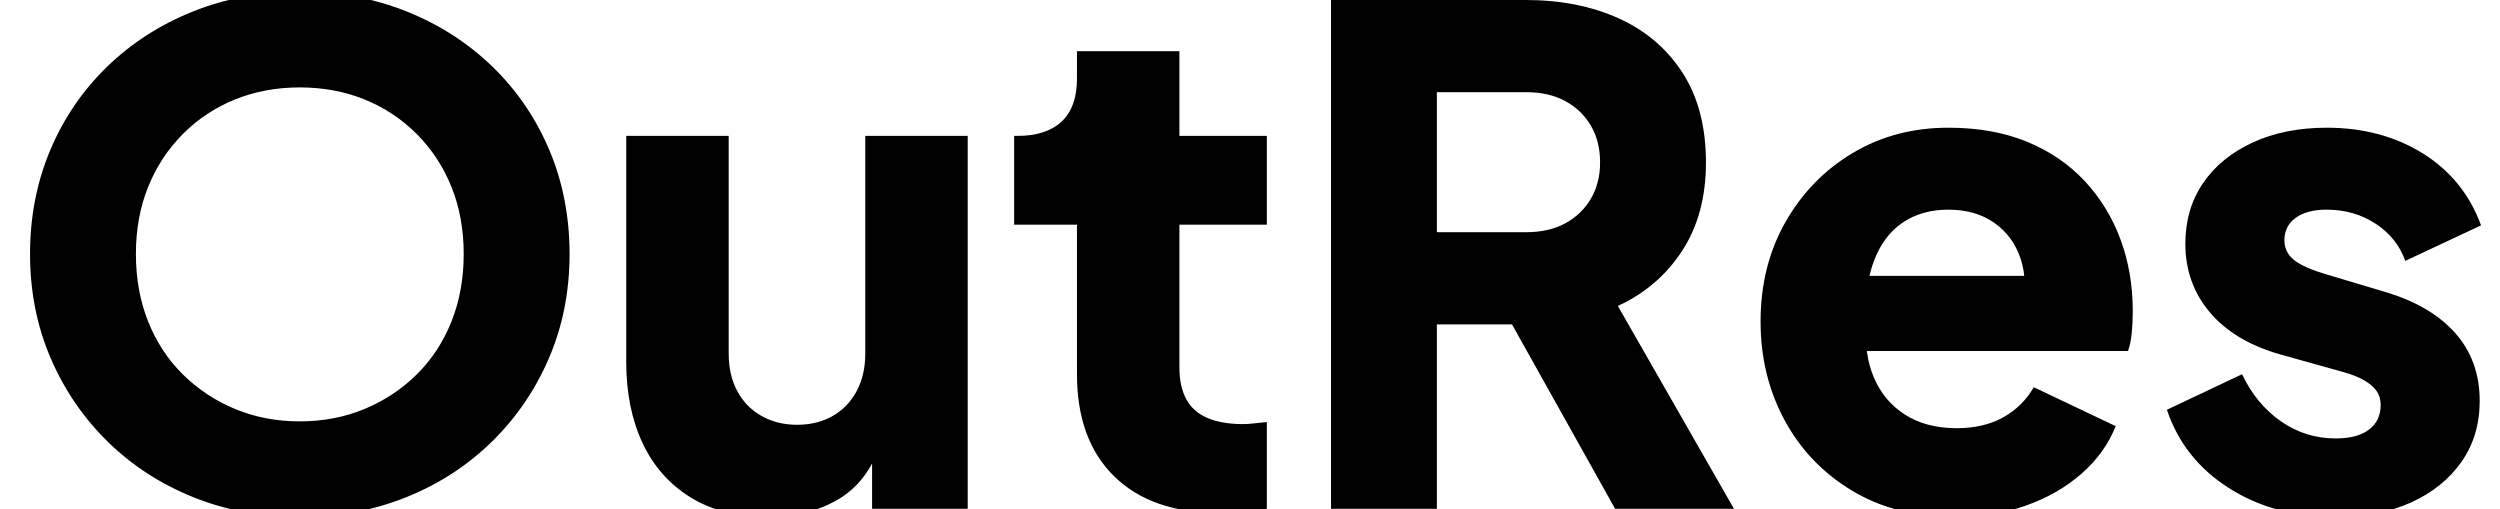
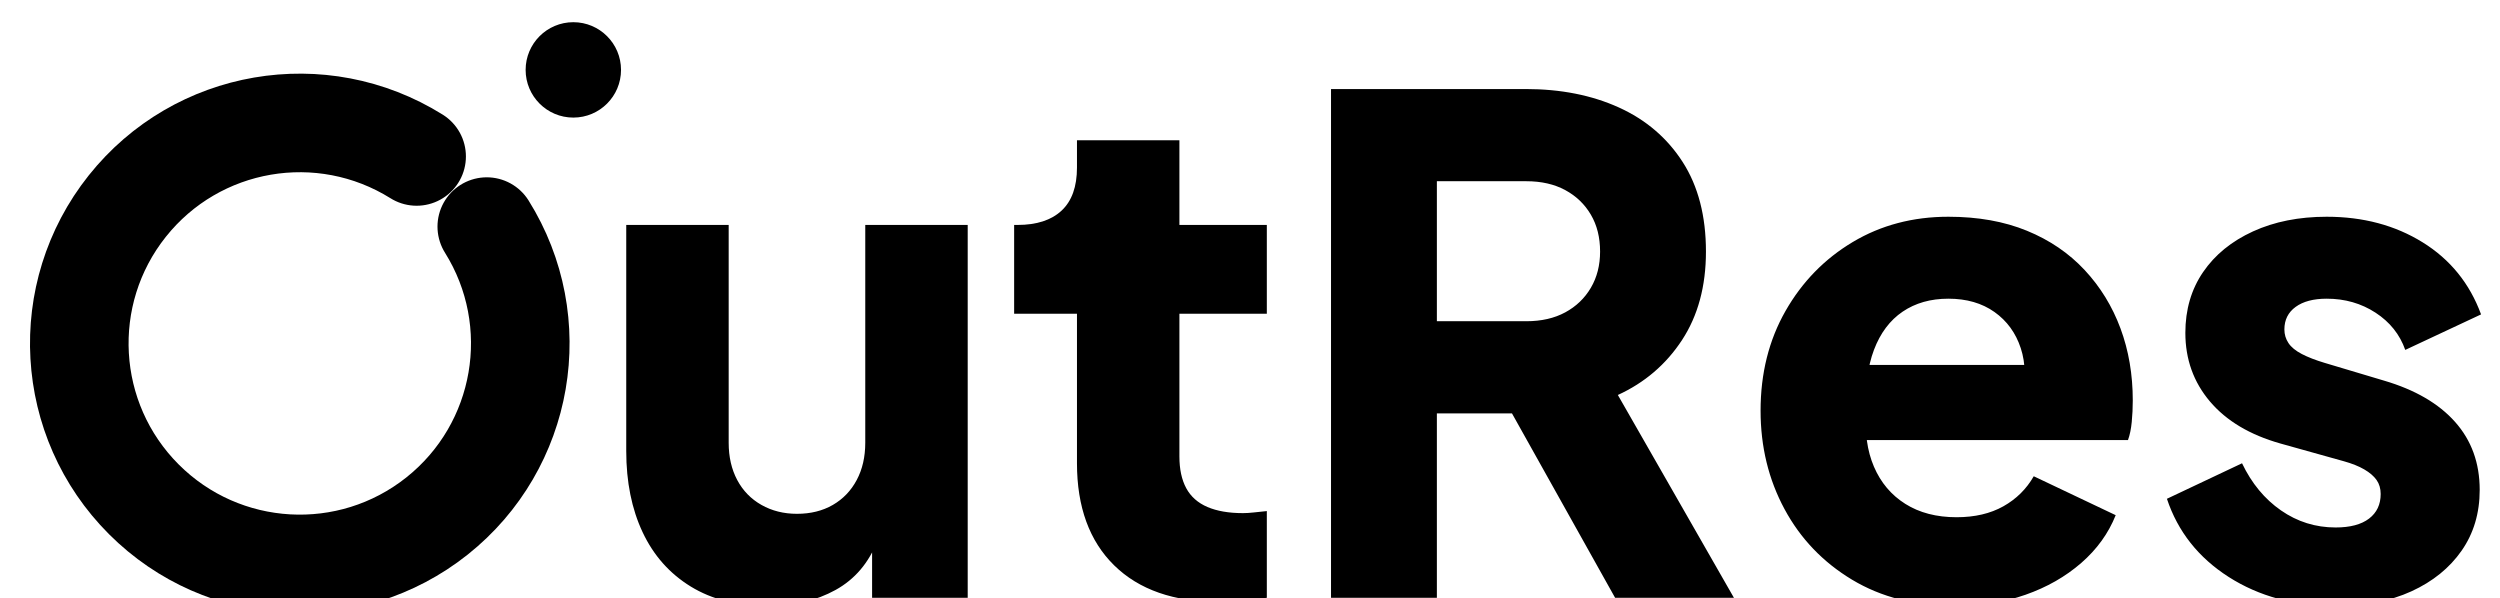
- <svg xmlns="http://www.w3.org/2000/svg" viewBox="0 0 393.1 80" role="img" aria-label="OutRes">
+ <svg xmlns="http://www.w3.org/2000/svg" viewBox="0 -14 393.1 94" role="img" aria-label="OutRes">
  <g transform="translate(0,80) scale(0.107383,-0.107383)">
-     <path fill="currentColor" d="M439.0 -12.0Q355.0 -12.0 283.0 17.0Q211.0 46.0 157.5 98.5Q104.0 151.0 74.0 221.0Q44.0 291.0 44.0 373.0Q44.0 455.0 73.5 525.0Q103.0 595.0 156.5 647.0Q210.0 699.0 282.0 728.0Q354.0 757.0 439.0 757.0Q524.0 757.0 596.0 728.0Q668.0 699.0 721.5 647.0Q775.0 595.0 804.5 525.0Q834.0 455.0 834.0 373.0Q834.0 291.0 804.0 221.0Q774.0 151.0 720.5 98.5Q667.0 46.0 595.0 17.0Q523.0 -12.0 439.0 -12.0ZM439.0 128.0Q490.0 128.0 533.5 146.0Q577.0 164.0 610.0 196.5Q643.0 229.0 661.0 274.0Q679.0 319.0 679.0 373.0Q679.0 427.0 661.0 471.5Q643.0 516.0 610.0 549.0Q577.0 582.0 533.5 599.5Q490.0 617.0 439.0 617.0Q388.0 617.0 344.5 599.5Q301.0 582.0 268.0 549.0Q235.0 516.0 217.0 471.5Q199.0 427.0 199.0 373.0Q199.0 319.0 217.0 274.0Q235.0 229.0 268.0 196.5Q301.0 164.0 344.5 146.0Q388.0 128.0 439.0 128.0ZM1124.0 -12.0Q1058.0 -12.0 1011.5 16.5Q965.0 45.0 941.0 96.0Q917.0 147.0 917.0 215.0V546.0H1067.0V227.0Q1067.0 196.0 1079.5 172.5Q1092.0 149.0 1115.0 136.0Q1138.0 123.0 1167.0 123.0Q1197.0 123.0 1219.5 136.0Q1242.0 149.0 1254.5 172.5Q1267.0 196.0 1267.0 227.0V546.0H1417.0V0.0H1277.0V108.0L1285.0 84.0Q1266.0 35.0 1223.5 11.5Q1181.0 -12.0 1124.0 -12.0ZM1785.0 -6.0Q1686.0 -6.0 1631.5 47.5Q1577.0 101.0 1577.0 197.0V416.0H1485.0V546.0H1490.0Q1532.0 546.0 1554.5 567.0Q1577.0 588.0 1577.0 630.0V670.0H1727.0V546.0H1855.0V416.0H1727.0V207.0Q1727.0 179.0 1737.0 160.5Q1747.0 142.0 1768.0 133.0Q1789.0 124.0 1820.0 124.0Q1827.0 124.0 1836.0 125.0Q1845.0 126.0 1855.0 127.0V0.0Q1840.0 -2.0 1821.0 -4.0Q1802.0 -6.0 1785.0 -6.0Z" />
+     <path fill="currentColor" d="M1124.0 -12.0Q1058.0 -12.0 1011.5 16.5Q965.0 45.0 941.0 96.0Q917.0 147.0 917.0 215.0V546.0H1067.0V227.0Q1067.0 196.0 1079.5 172.5Q1092.0 149.0 1115.0 136.0Q1138.0 123.0 1167.0 123.0Q1197.0 123.0 1219.5 136.0Q1242.0 149.0 1254.5 172.5Q1267.0 196.0 1267.0 227.0V546.0H1417.0V0.0H1277.0V108.0L1285.0 84.0Q1266.0 35.0 1223.5 11.5Q1181.0 -12.0 1124.0 -12.0ZM1785.0 -6.0Q1686.0 -6.0 1631.5 47.5Q1577.0 101.0 1577.0 197.0V416.0H1485.0V546.0H1490.0Q1532.0 546.0 1554.5 567.0Q1577.0 588.0 1577.0 630.0V670.0H1727.0V546.0H1855.0V416.0H1727.0V207.0Q1727.0 179.0 1737.0 160.5Q1747.0 142.0 1768.0 133.0Q1789.0 124.0 1820.0 124.0Q1827.0 124.0 1836.0 125.0Q1845.0 126.0 1855.0 127.0V0.0Q1840.0 -2.0 1821.0 -4.0Q1802.0 -6.0 1785.0 -6.0Z" />
    <path fill="currentColor" d="M1949.0 0.0V745.0H2234.0Q2311.0 745.0 2370.5 718.0Q2430.0 691.0 2464.0 638.0Q2498.0 585.0 2498.0 507.0Q2498.0 431.0 2463.0 377.5Q2428.0 324.0 2369.0 297.0L2539.0 0.0H2365.0L2181.0 329.0L2281.0 270.0H2104.0V0.0ZM2104.0 405.0H2235.0Q2268.0 405.0 2292.0 418.0Q2316.0 431.0 2329.5 454.0Q2343.0 477.0 2343.0 507.0Q2343.0 538.0 2329.5 561.0Q2316.0 584.0 2292.0 597.0Q2268.0 610.0 2235.0 610.0H2104.0ZM2863.0 -12.0Q2776.0 -12.0 2712.0 26.5Q2648.0 65.0 2613.0 130.0Q2578.0 195.0 2578.0 274.0Q2578.0 356.0 2614.5 420.0Q2651.0 484.0 2713.0 521.0Q2775.0 558.0 2853.0 558.0Q2918.0 558.0 2968.0 537.5Q3018.0 517.0 3052.5 480.0Q3087.0 443.0 3105.0 394.5Q3123.0 346.0 3123.0 289.0Q3123.0 273.0 3121.5 257.5Q3120.0 242.0 3116.0 231.0H2707.0V341.0H3031.0L2960.0 289.0Q2970.0 332.0 2959.0 365.5Q2948.0 399.0 2920.5 418.5Q2893.0 438.0 2853.0 438.0Q2814.0 438.0 2786.0 419.0Q2758.0 400.0 2744.0 363.0Q2730.0 326.0 2733.0 273.0Q2729.0 227.0 2744.0 192.0Q2759.0 157.0 2790.0 137.5Q2821.0 118.0 2865.0 118.0Q2905.0 118.0 2933.5 134.0Q2962.0 150.0 2978.0 178.0L3098.0 121.0Q3082.0 81.0 3047.5 51.0Q3013.0 21.0 2966.0 4.5Q2919.0 -12.0 2863.0 -12.0ZM3420.0 -12.0Q3330.0 -12.0 3263.5 30.5Q3197.0 73.0 3173.0 145.0L3283.0 197.0Q3304.0 153.0 3340.0 128.0Q3376.0 103.0 3420.0 103.0Q3452.0 103.0 3469.0 116.0Q3486.0 129.0 3486.0 152.0Q3486.0 164.0 3480.0 172.5Q3474.0 181.0 3462.0 188.0Q3450.0 195.0 3432.0 200.0L3339.0 226.0Q3272.0 245.0 3236.0 287.5Q3200.0 330.0 3200.0 388.0Q3200.0 439.0 3226.0 477.0Q3252.0 515.0 3299.0 536.5Q3346.0 558.0 3407.0 558.0Q3487.0 558.0 3547.5 520.5Q3608.0 483.0 3633.0 415.0L3522.0 363.0Q3510.0 397.0 3478.5 417.5Q3447.0 438.0 3407.0 438.0Q3378.0 438.0 3361.5 426.0Q3345.0 414.0 3345.0 393.0Q3345.0 382.0 3351.0 373.0Q3357.0 364.0 3370.5 357.0Q3384.0 350.0 3404.0 344.0L3491.0 318.0Q3559.0 298.0 3595.0 257.5Q3631.0 217.0 3631.0 158.0Q3631.0 107.0 3604.5 69.0Q3578.0 31.0 3531.0 9.5Q3484.0 -12.0 3420.0 -12.0Z" />
  </g>
+   <path d="M 76.54 21.63 A 34.67 34.67 0 1 1 65.51 10.60" fill="none" stroke="currentColor" stroke-width="15.5" stroke-linecap="round" />
+   <circle cx="90.15" cy="-3.01" r="7.5" fill="currentColor" />
</svg>
